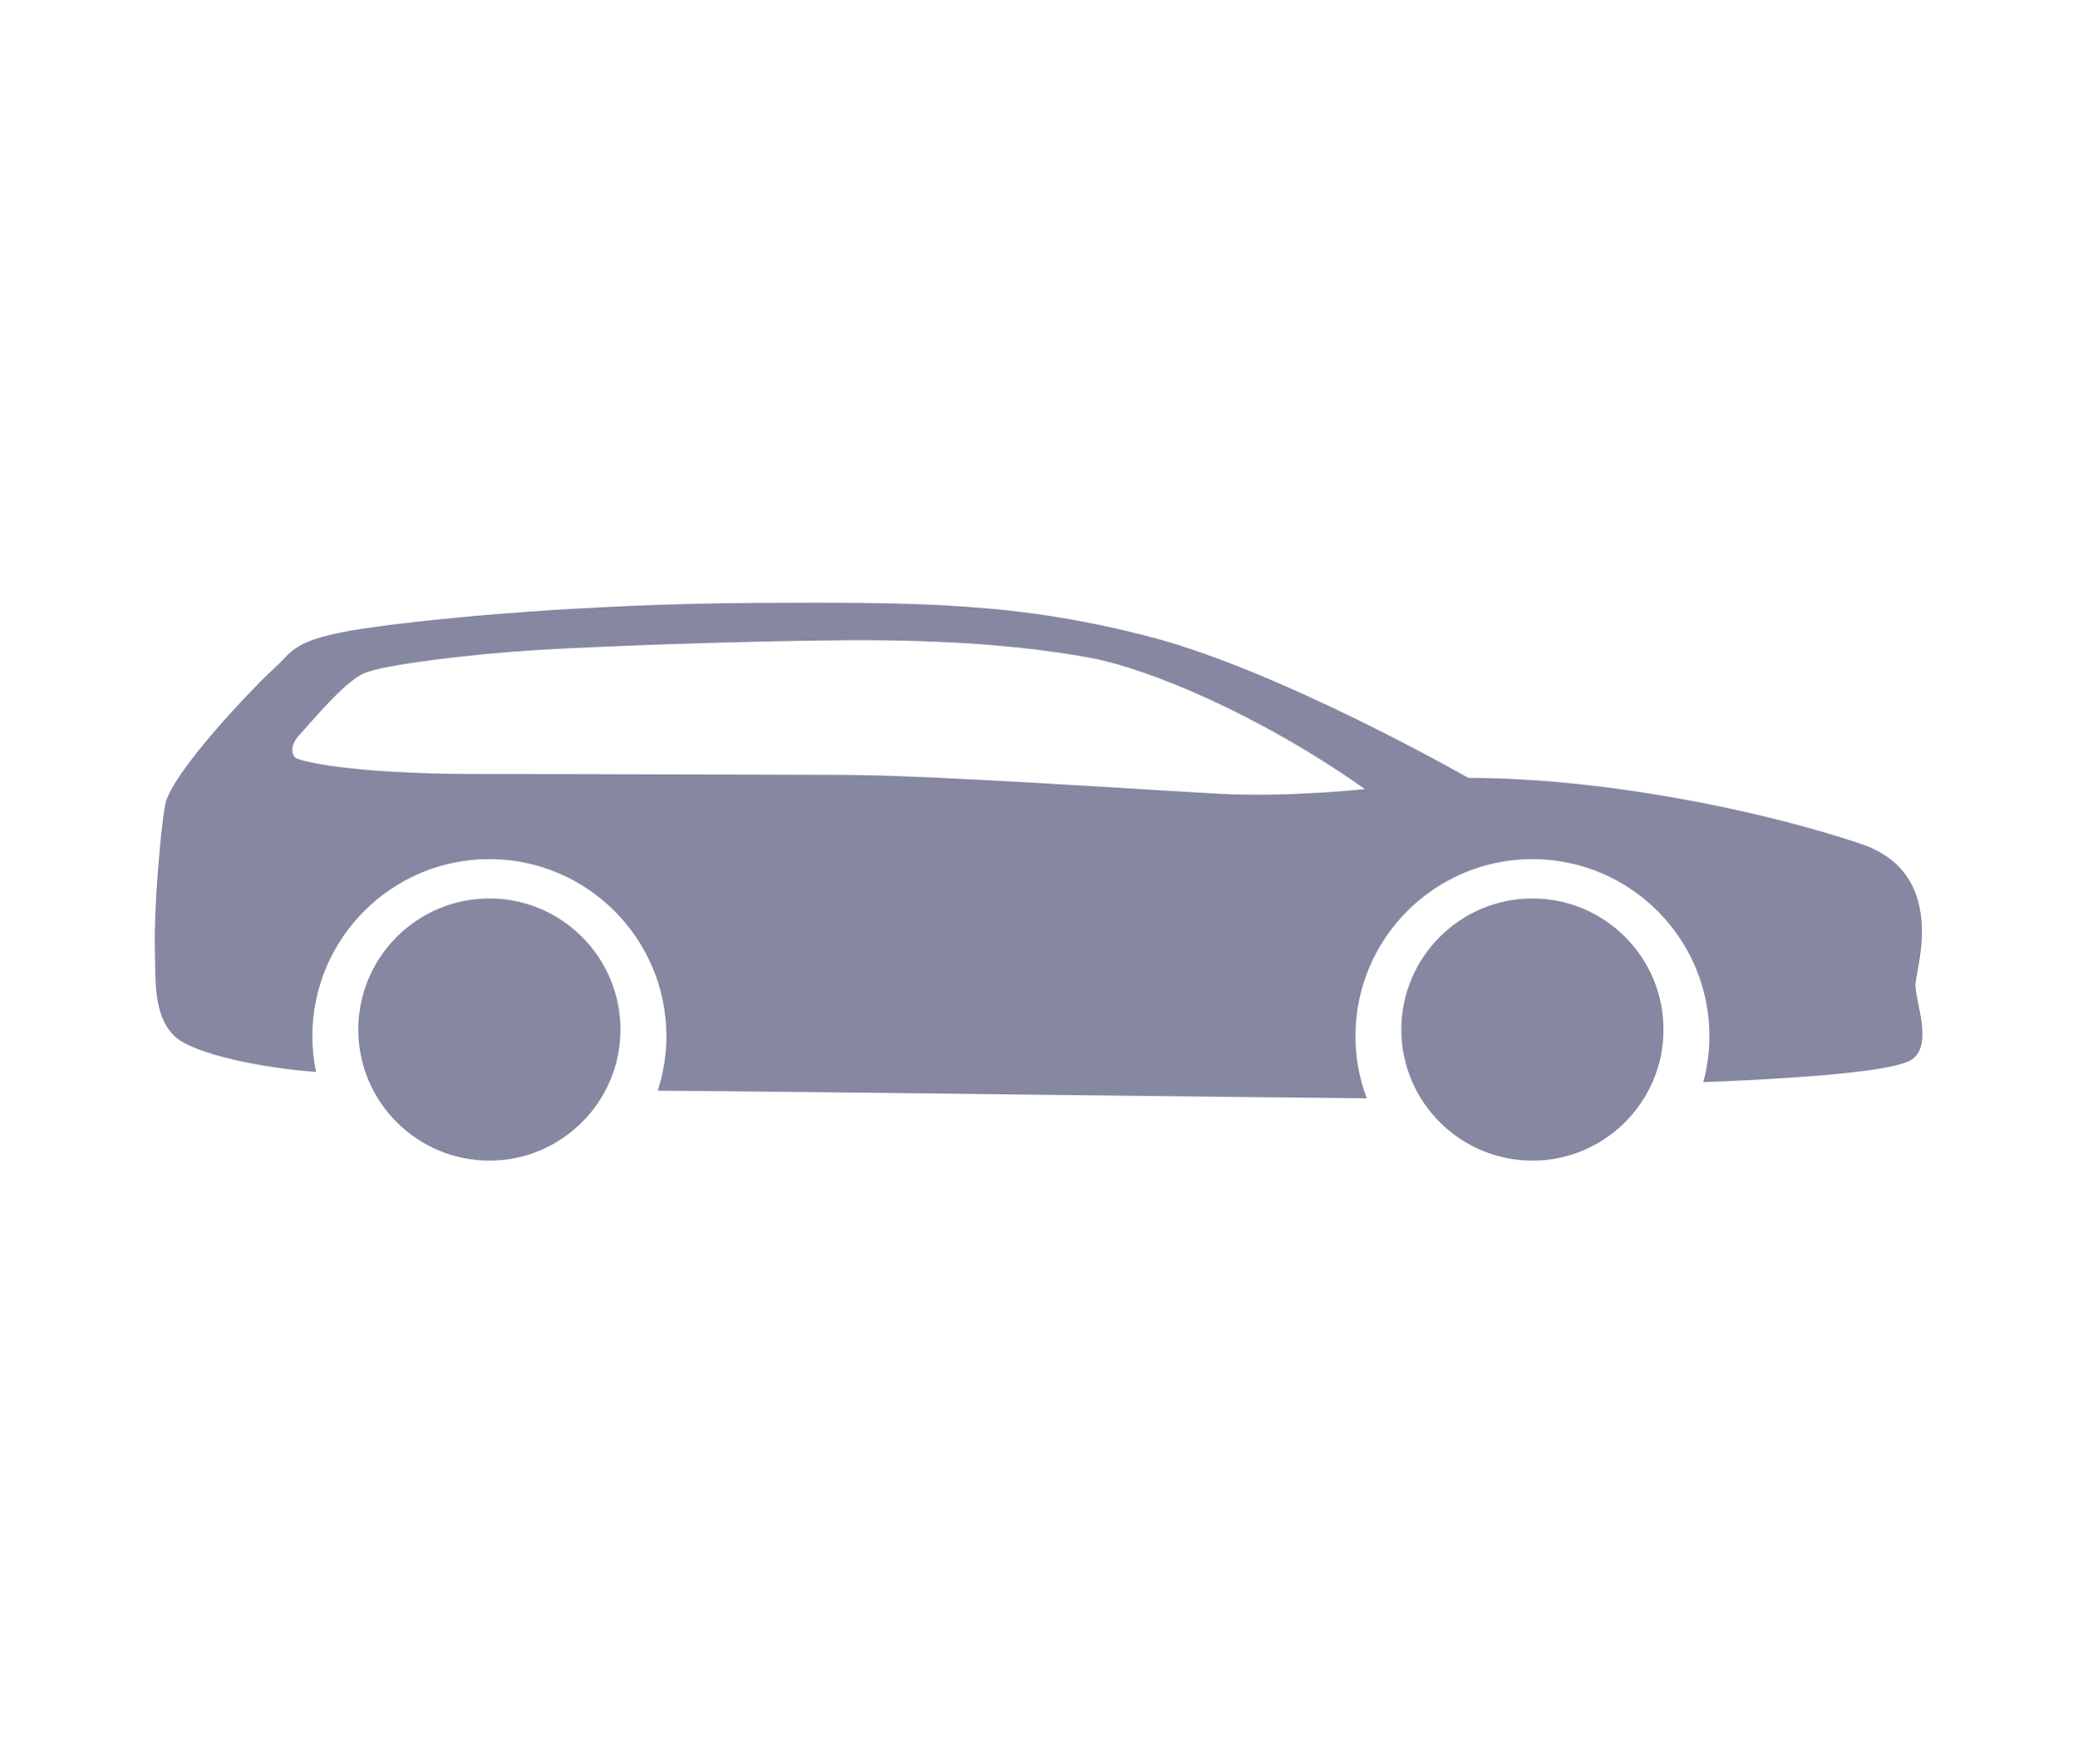
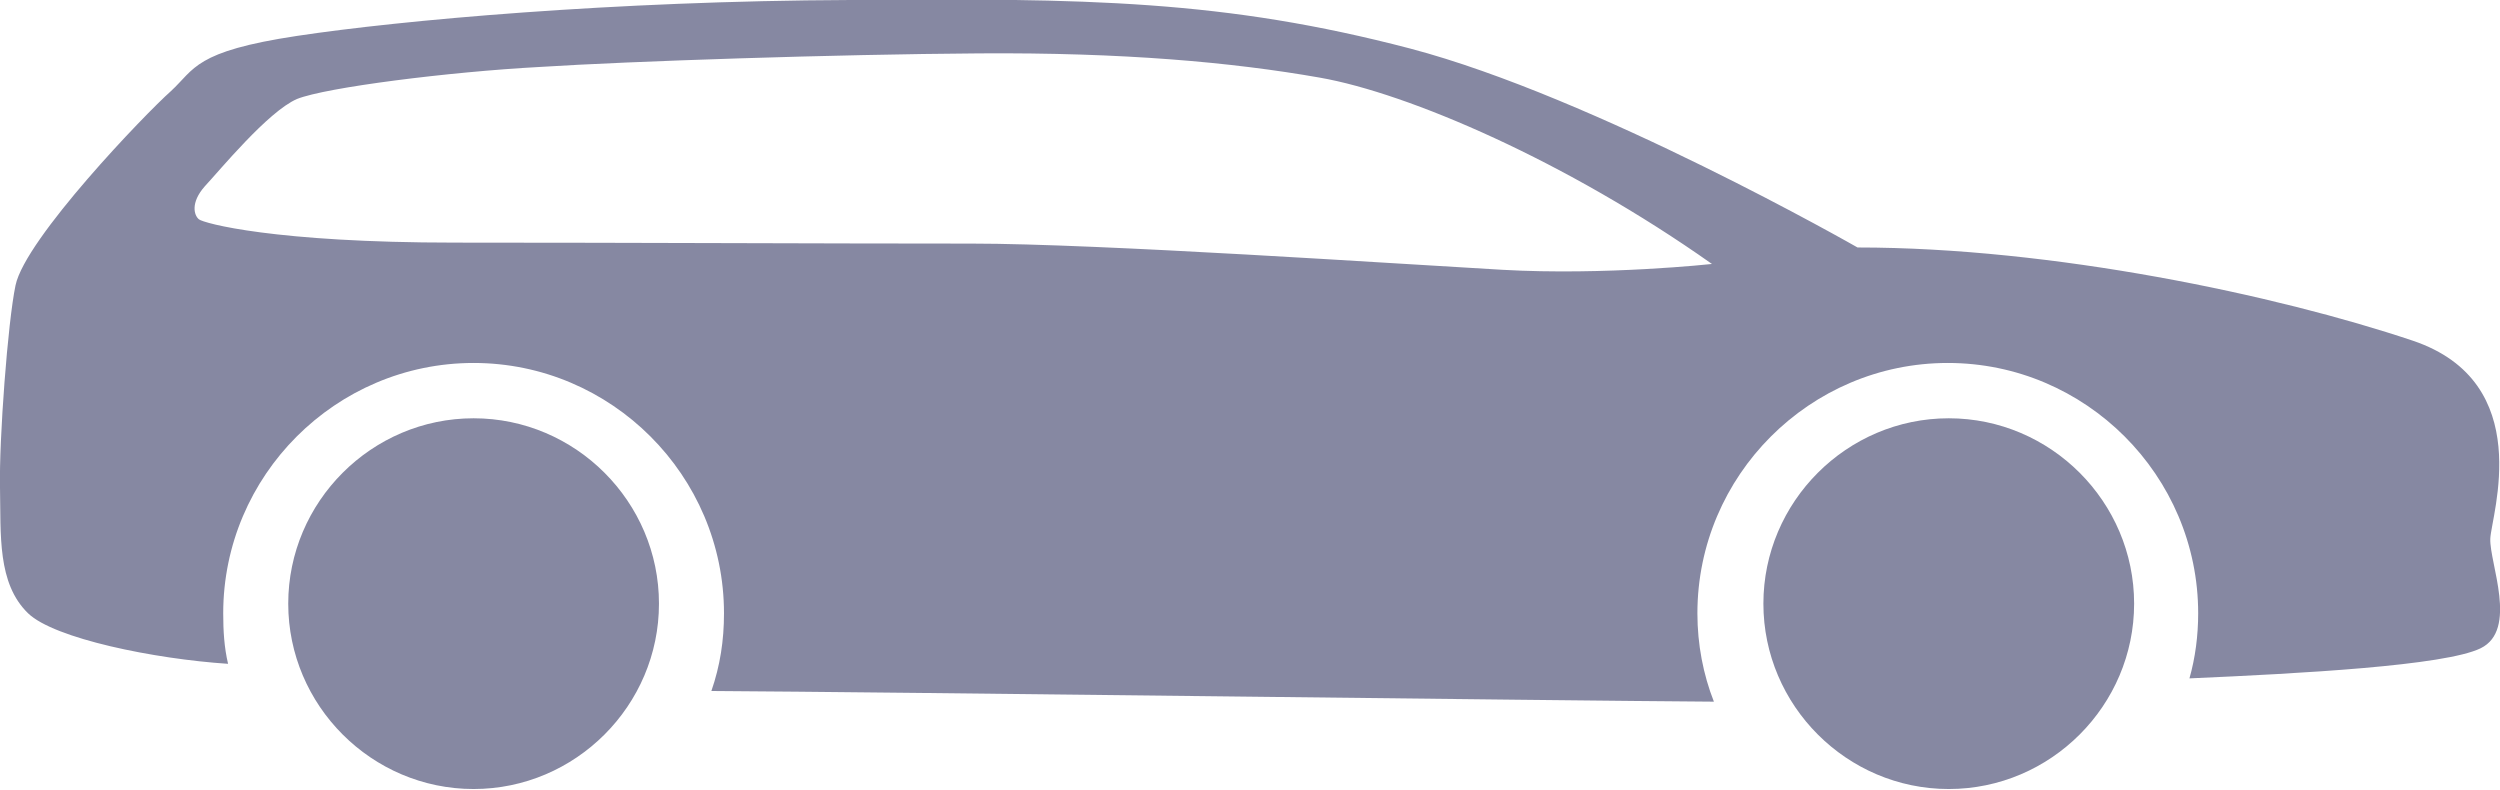
- <svg xmlns="http://www.w3.org/2000/svg" version="1.1" id="Layer_1" x="0px" y="0px" viewBox="0 0 302.701 256.954" style="enable-background:new 0 0 302.701 256.954;" xml:space="preserve">
+ <svg xmlns="http://www.w3.org/2000/svg" version="1.1" id="Layer_1" x="0px" y="0px" viewBox="0 0 257.6 81.3" style="enable-background:new 0 0 257.6 81.3;" xml:space="preserve">
  <style type="text/css">
	.st0{fill:#8688A2;}
</style>
  <g>
-     <path class="st0" d="M223.32,130.924c-10.535,0-19.105,8.572-19.105,19.105   s8.57,19.102,19.105,19.102c10.532,0,19.102-8.57,19.102-19.102   C242.422,139.496,233.852,130.924,223.32,130.924L223.32,130.924z" />
-     <path class="st0" d="M71.315,130.924c-10.535,0-19.105,8.572-19.105,19.105   s8.57,19.102,19.105,19.102c10.532,0,19.102-8.57,19.102-19.102   C90.416,139.496,81.847,130.924,71.315,130.924L71.315,130.924z" />
-     <path class="st0" d="M22.561,138.002c0.143,4.872-0.286,9.912,2.865,12.981   c2.699,2.628,12.963,4.683,20.629,5.221c-0.352-1.686-0.535-3.432-0.535-5.221   c0-14.223,11.572-25.792,25.795-25.792c14.22,0,25.792,11.569,25.792,25.792   c0,2.771-0.447,5.444-1.259,7.951c17.715,0.114,87.512,0.996,103.332,1.122   c-1.065-2.825-1.652-5.882-1.652-9.073c0-14.223,11.569-25.792,25.792-25.792   s25.792,11.569,25.792,25.792c0,2.321-0.315,4.571-0.893,6.712   c11.418-0.452,26.33-1.317,29.968-3.068c3.87-1.863,0.813-8.833,0.956-11.272   c0.14-2.436,4.771-16.1-7.977-20.394c-14.042-4.729-37.113-9.6-57.172-9.6   c0,0-27.083-15.476-46.14-20.491c-19.054-5.015-33.24-5.158-57.744-5.015   s-46.426,2.15-57.028,3.724s-10.462,3.438-13.041,5.73   c-2.579,2.296-15.044,15.19-15.969,19.95   C23.337,121.046,22.418,133.133,22.561,138.002z M43.671,107.052   c1.528-1.623,6.497-7.737,9.457-8.979s15.668-2.771,25.028-3.343   s30.472-1.337,45.279-1.431c14.807-0.094,25.984,0.862,35.057,2.484   c9.076,1.623,25.409,8.595,40.407,19.2c0,0-10.986,1.239-21.587,0.667   c-10.605-0.572-41.646-2.716-54.733-2.739c-15.474-0.026-34.465-0.126-53.161-0.126   c-18.699,0-25.864-1.935-26.365-2.364C42.549,109.992,42.142,108.675,43.671,107.052z   " />
+     <path class="st0" d="M200.8,43.1c-10.5,0-19.1,8.6-19.1,19.1c0,10.5,8.6,19.1,19.1,19.1c10.5,0,19.1-8.6,19.1-19.1   C219.9,51.7,211.3,43.1,200.8,43.1z" />
+     <path class="st0" d="M48.8,43.1c-10.5,0-19.1,8.6-19.1,19.1c0,10.5,8.6,19.1,19.1,19.1c10.5,0,19.1-8.6,19.1-19.1   C67.9,51.7,59.3,43.1,48.8,43.1z" />
+     <path class="st0" d="M256.6,55.5c0.1-2.4,4.8-16.1-8-20.4c-14-4.7-37.1-9.6-57.2-9.6c0,0-27.1-15.5-46.1-20.5   c-19.1-5-33.2-5.2-57.7-5c-24.5,0.1-46.4,2.1-57,3.7c-10.6,1.6-10.5,3.4-13,5.7c-2.6,2.3-15,15.2-16,20C0.8,33.2-0.1,45.3,0,50.2   c0.1,4.9-0.3,9.9,2.9,13c2.7,2.6,13,4.7,20.6,5.2c-0.4-1.7-0.5-3.4-0.5-5.2c0-14.2,11.6-25.8,25.8-25.8c14.2,0,25.8,11.6,25.8,25.8   c0,2.8-0.4,5.4-1.3,8c17.7,0.1,87.5,1,103.3,1.1c-1.1-2.8-1.7-5.9-1.7-9.1c0-14.2,11.6-25.8,25.8-25.8s25.8,11.6,25.8,25.8   c0,2.3-0.3,4.6-0.9,6.7c11.4-0.5,26.3-1.3,30-3.1C259.5,64.9,256.5,58,256.6,55.5z M154.8,27.8c-10.6-0.6-41.6-2.7-54.7-2.7   c-15.5,0-34.5-0.1-53.2-0.1C28.2,25,21,23,20.5,22.6c-0.5-0.4-0.9-1.7,0.6-3.4c1.5-1.6,6.5-7.7,9.5-9c3-1.2,15.7-2.8,25-3.3   c9.4-0.6,30.5-1.3,45.3-1.4c14.8-0.1,26,0.9,35.1,2.5c9.1,1.6,25.4,8.6,40.4,19.2C176.4,27.2,165.4,28.4,154.8,27.8z" />
  </g>
</svg>
